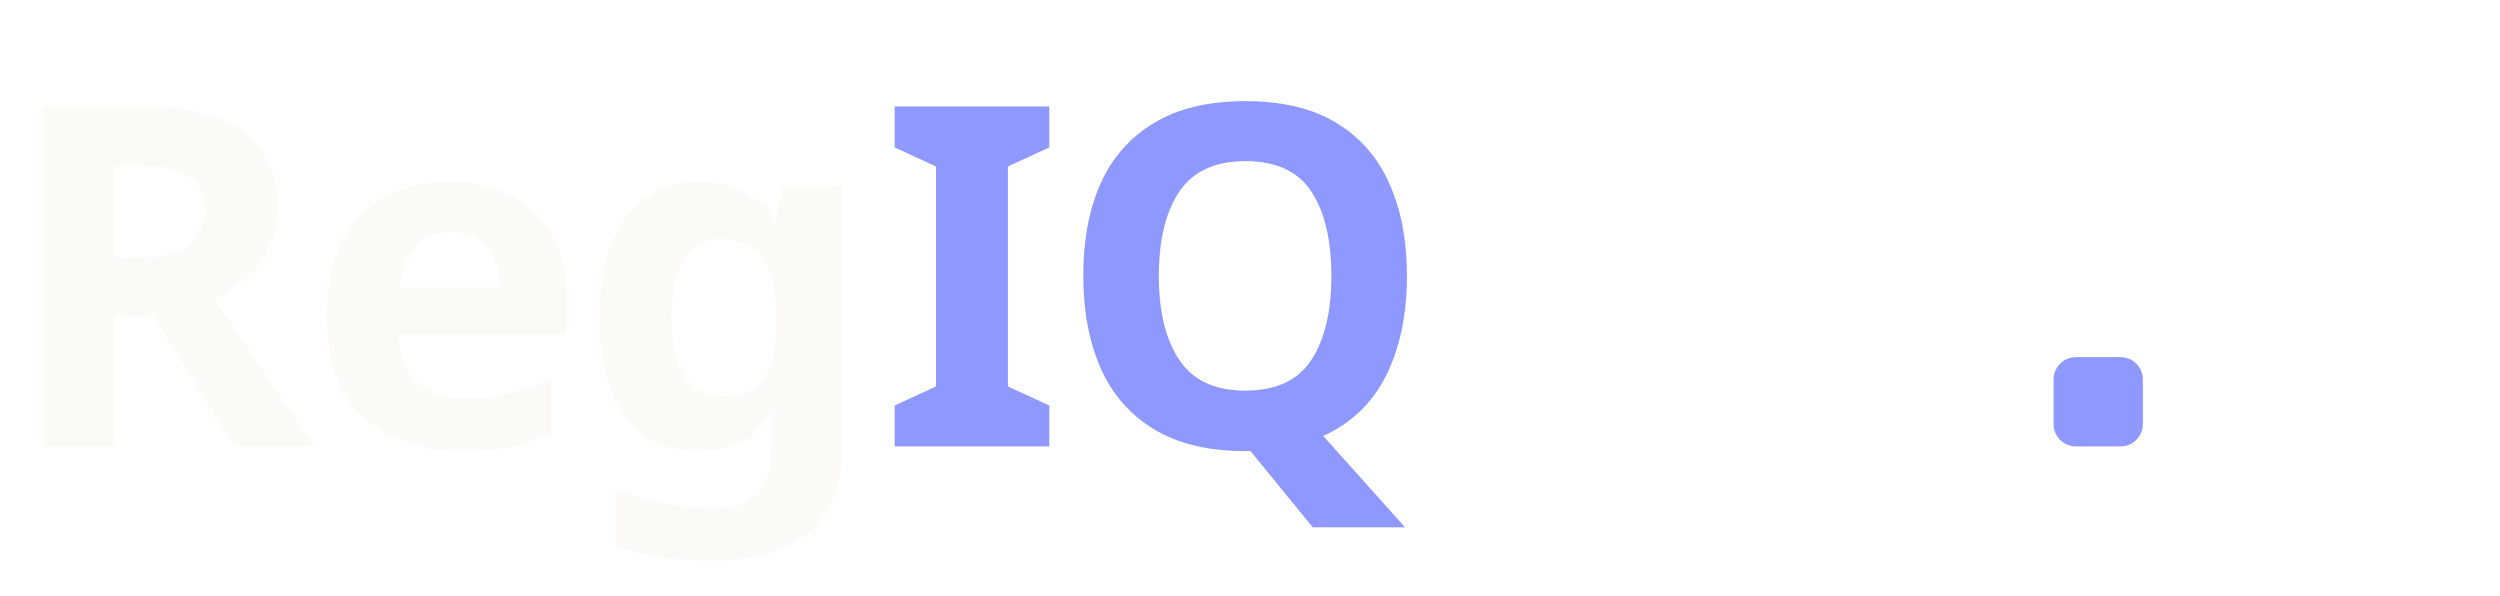
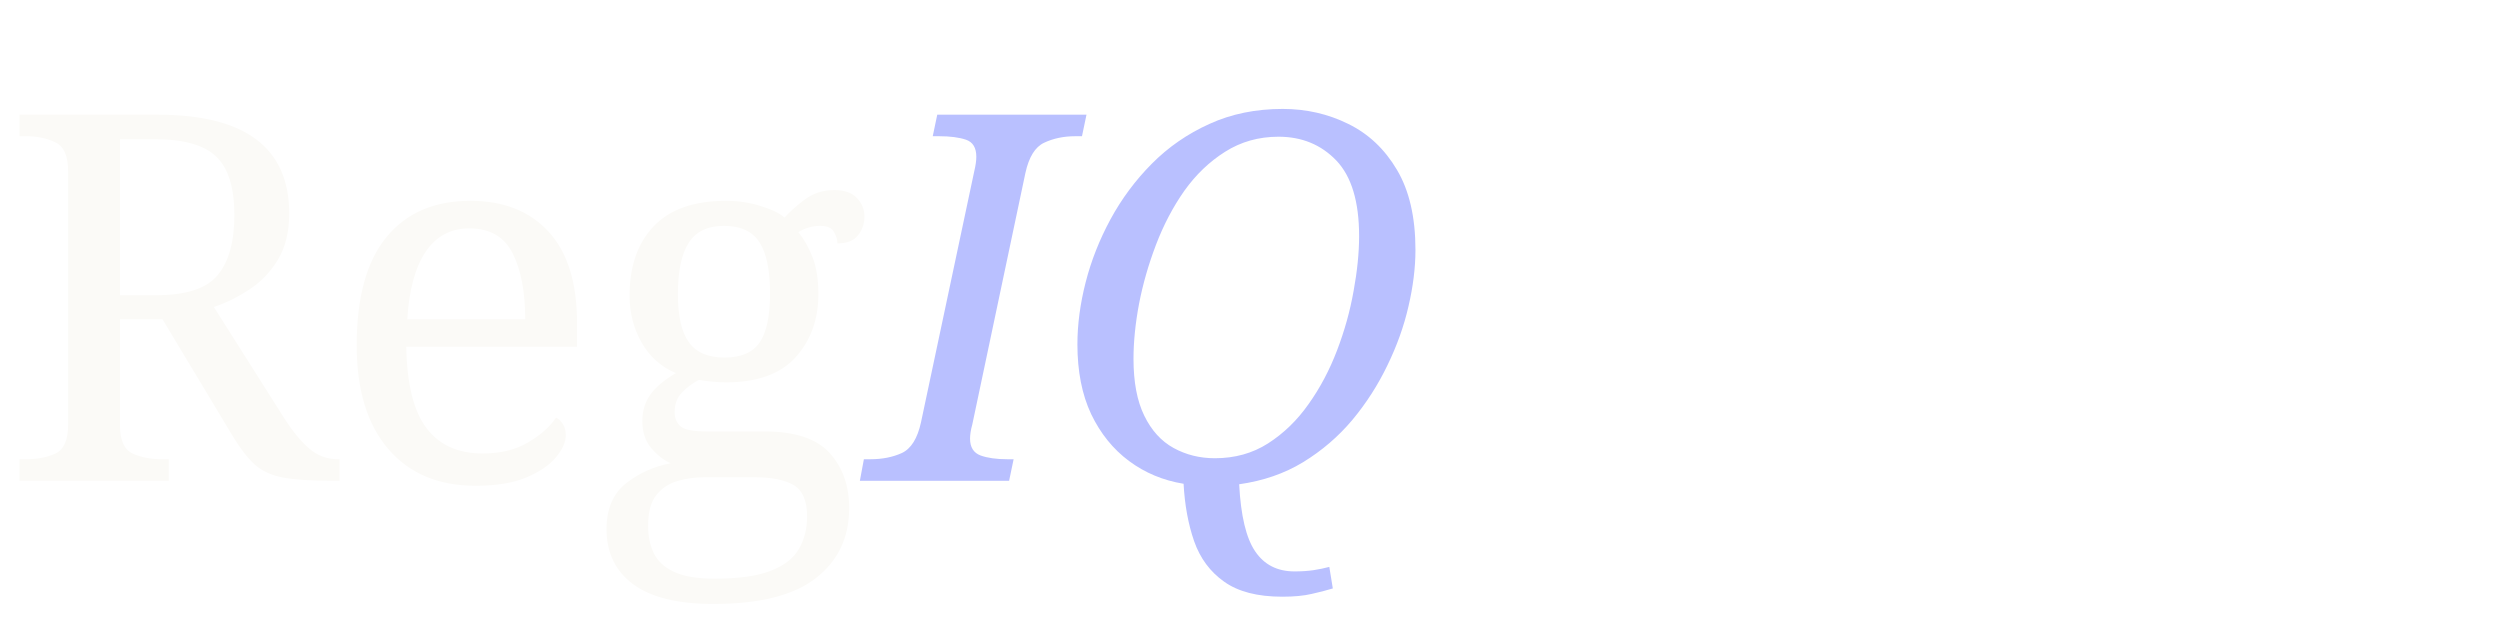
- <svg xmlns="http://www.w3.org/2000/svg" viewBox="0 0 168 40" role="img" aria-label="RegIQ">
-   <text x="0" y="30" font-family="IBM Plex Sans, ui-sans-serif, system-ui, sans-serif" font-weight="700" font-size="32" letter-spacing="-0.6" fill="#fbfaf7">Reg<tspan fill="#8e98ff">IQ</tspan>
+ <svg xmlns="http://www.w3.org/2000/svg" viewBox="0 0 156 40" role="img" aria-label="RegIQ">
+   <text x="0" y="30" font-family="IBM Plex Serif, Source Serif Pro, Georgia, serif" font-weight="500" font-size="32" letter-spacing="-0.5" fill="#fbfaf7">Reg<tspan font-style="italic" fill="#b9c0ff">IQ</tspan>
  </text>
-   <rect x="138" y="24" width="6" height="6" rx="1.5" fill="#8e98ff" />
</svg>
